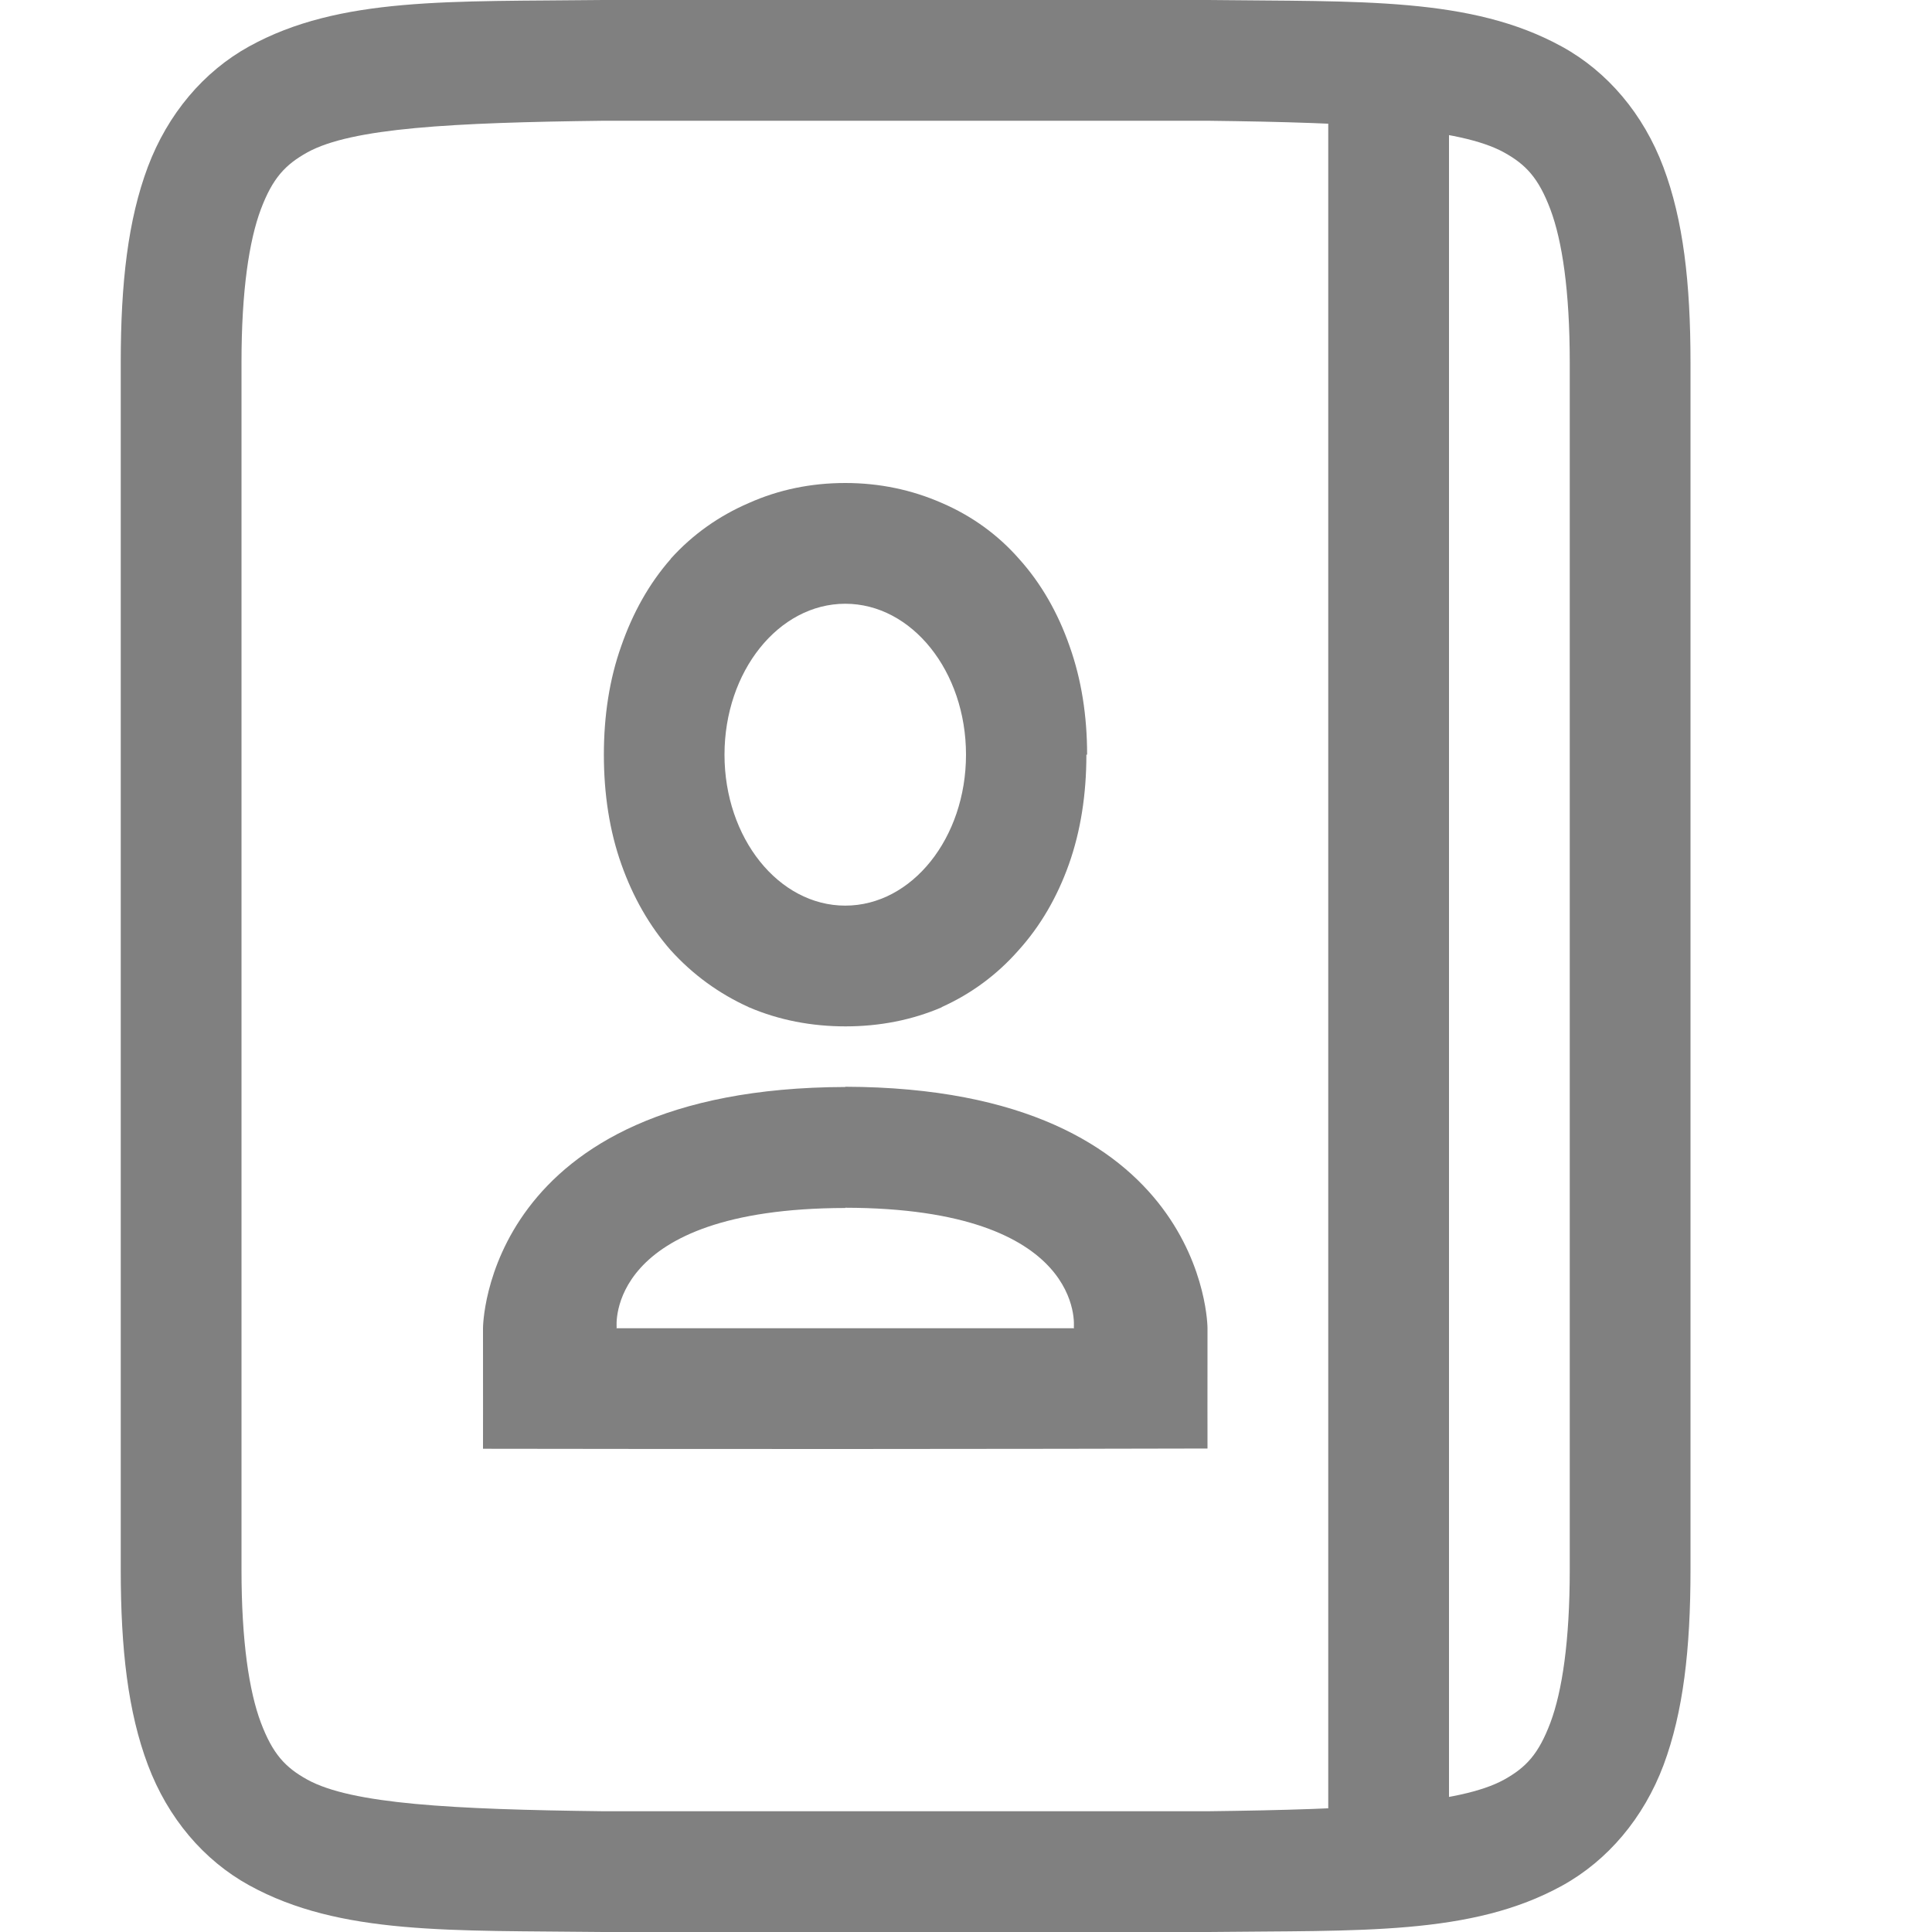
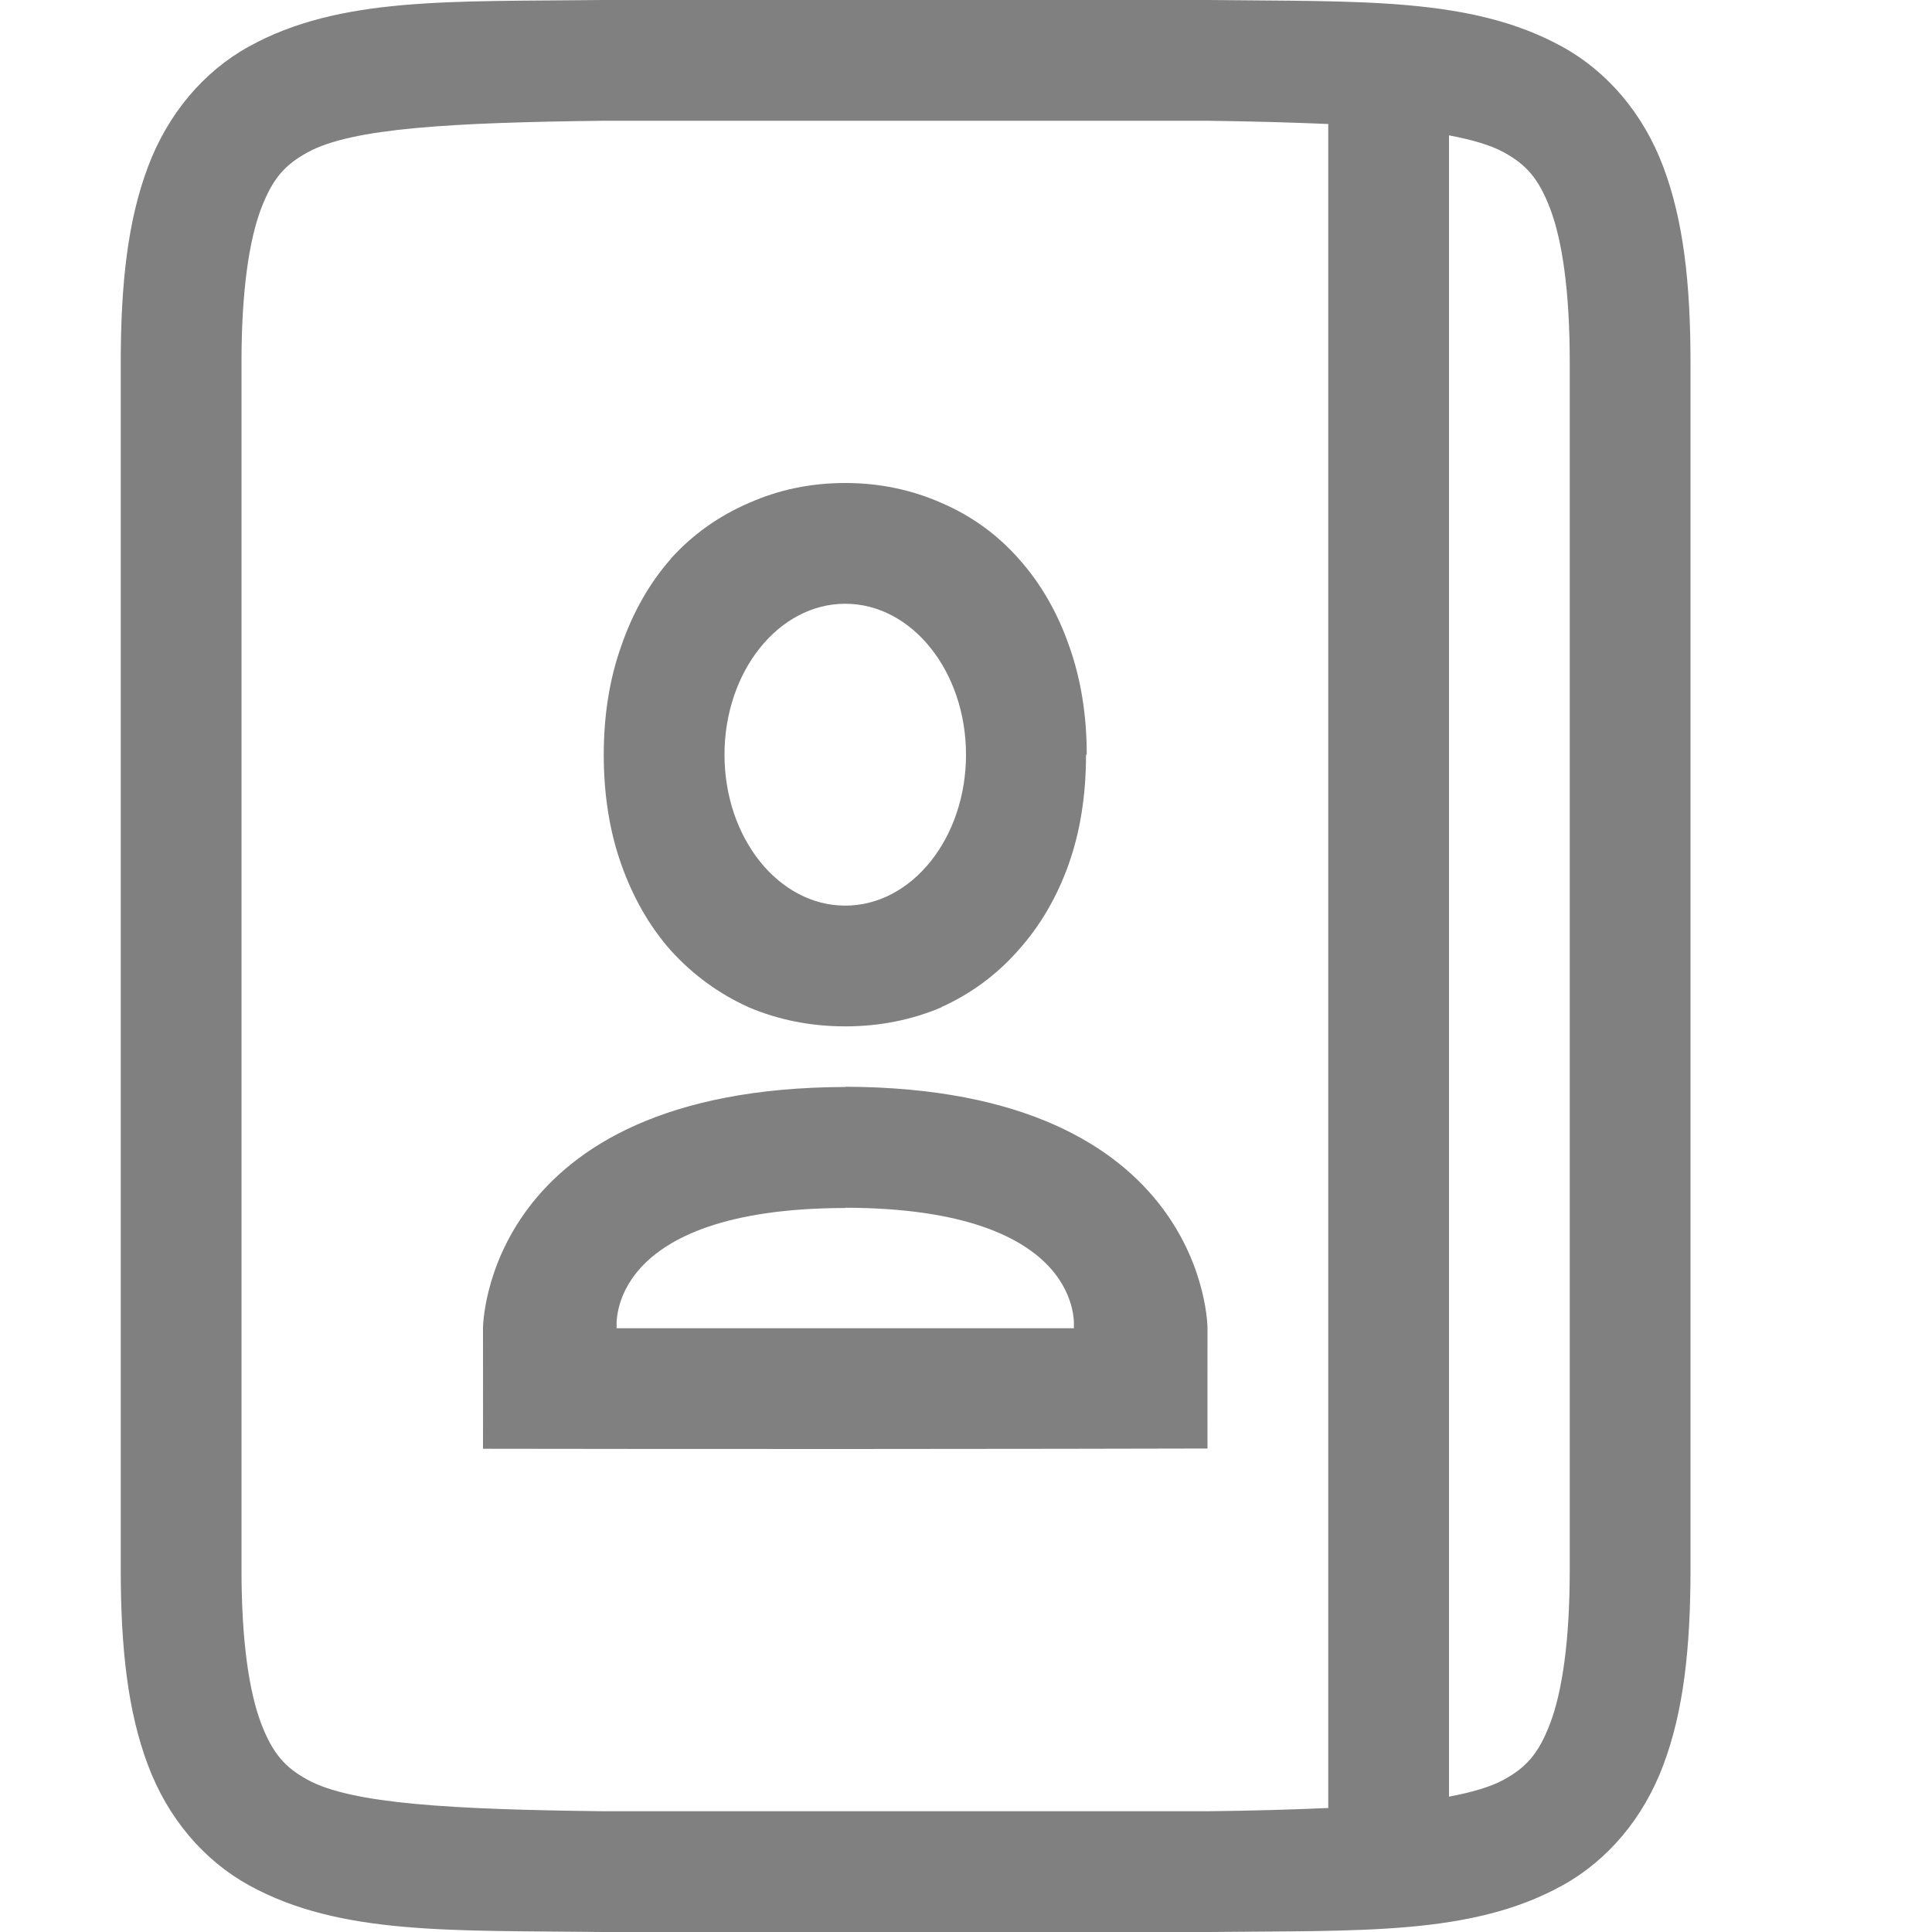
- <svg xmlns="http://www.w3.org/2000/svg" xmlns:ns1="http://www.openswatchbook.org/uri/2009/osb" height="16" id="svg7384" version="1.1" width="16">
+ <svg xmlns="http://www.w3.org/2000/svg" height="16" id="svg7384" version="1.1" width="16">
  <defs id="defs7386">
-     <linearGradient id="linearGradient5606" ns1:paint="solid">
+     <linearGradient id="linearGradient5606">
      <stop id="stop5608" offset="0" style="stop-color:#000000;stop-opacity:1;" />
    </linearGradient>
-     <linearGradient id="linearGradient4526" ns1:paint="solid">
+     <linearGradient id="linearGradient4526">
      <stop id="stop4528" offset="0" style="stop-color:#ffffff;stop-opacity:1;" />
    </linearGradient>
-     <linearGradient id="linearGradient3600-4" ns1:paint="gradient">
+     <linearGradient id="linearGradient3600-4">
      <stop id="stop3602-7" offset="0" style="stop-color:#f4f4f4;stop-opacity:1" />
      <stop id="stop3604-6" offset="1" style="stop-color:#dbdbdb;stop-opacity:1" />
    </linearGradient>
  </defs>
-   <g id="layer9" label="status" style="display:inline" transform="translate(-753.0002,147)" />
-   <g id="layer2" style="display:inline" transform="translate(-512,-220)" />
-   <g id="layer4" style="display:inline" transform="translate(-512,-220)" />
-   <g id="g1812" style="display:inline" transform="translate(-512,-220)" />
-   <g id="g6217" style="display:inline" transform="translate(-512,-220)" />
-   <g id="layer3" style="display:inline" transform="translate(-512,-220)" />
-   <g id="g1833" style="display:inline" transform="translate(-512,-220)">
-     <path d="m 516.994,220 c -1.258,0.015 -2.179,-0.031 -2.932,0.385 -0.376,0.208 -0.673,0.559 -0.838,0.998 C 513.06,221.821 513,222.342 513,223 v 10 c 0,0.658 0.06,1.179 0.225,1.617 0.165,0.439 0.462,0.789 0.838,0.996 0.753,0.415 1.674,0.372 2.932,0.387 h 0.002 5.006 0.004 c 1.258,-0.015 2.179,0.031 2.932,-0.385 0.376,-0.208 0.673,-0.559 0.838,-0.998 C 525.94,234.179 526,233.658 526,233 v -10 c 0,-0.658 -0.06,-1.179 -0.225,-1.617 -0.165,-0.439 -0.462,-0.789 -0.838,-0.996 -0.753,-0.415 -1.674,-0.372 -2.932,-0.387 h -0.002 -5.006 z m 0.006,1 h 5 c 1.259,0.015 2.089,0.06 2.455,0.262 0.183,0.101 0.287,0.213 0.385,0.473 C 524.937,221.994 525,222.408 525,223 v 10 c 0,0.592 -0.063,1.006 -0.16,1.266 -0.098,0.26 -0.201,0.371 -0.385,0.473 C 524.089,234.94 523.259,234.985 522,235 H 517.006 517 c -1.259,-0.015 -2.089,-0.06 -2.455,-0.262 -0.183,-0.101 -0.287,-0.213 -0.385,-0.473 C 514.063,234.006 514,233.592 514,233 v -10 c 0,-0.592 0.063,-1.006 0.16,-1.266 0.098,-0.26 0.203,-0.371 0.387,-0.473 C 514.913,221.06 515.741,221.015 517,221 Z" id="path2732-8-1-7" style="color:#000000;font-style:normal;font-variant:normal;font-weight:normal;font-stretch:normal;font-size:medium;line-height:normal;font-family:sans-serif;font-variant-ligatures:normal;font-variant-position:normal;font-variant-caps:normal;font-variant-numeric:normal;font-variant-alternates:normal;font-feature-settings:normal;text-indent:0;text-align:start;text-decoration:none;text-decoration-line:none;text-decoration-style:solid;text-decoration-color:#000000;letter-spacing:normal;word-spacing:normal;text-transform:none;writing-mode:lr-tb;direction:ltr;text-orientation:mixed;dominant-baseline:auto;baseline-shift:baseline;text-anchor:start;white-space:normal;shape-padding:0;clip-rule:nonzero;display:inline;overflow:visible;visibility:visible;opacity:1;isolation:auto;mix-blend-mode:normal;color-interpolation:sRGB;color-interpolation-filters:linearRGB;solid-color:#000000;solid-opacity:1;vector-effect:none;fill:#808080;fill-opacity:1;fill-rule:nonzero;stroke:none;stroke-width:1;stroke-linecap:butt;stroke-linejoin:miter;stroke-miterlimit:4;stroke-dasharray:none;stroke-dashoffset:0;stroke-opacity:1;marker:none;color-rendering:auto;image-rendering:auto;shape-rendering:auto;text-rendering:auto;enable-background:accumulate" />
-     <path d="m 519,224 c -0.283,0 -0.551,0.055 -0.799,0.166 -0.246,0.106 -0.465,0.26 -0.646,0.461 v 0.002 l -0.002,0.002 c -0.177,0.202 -0.312,0.443 -0.408,0.719 -0.098,0.275 -0.144,0.578 -0.144,0.9 0,0.327 0.047,0.632 0.145,0.908 0.096,0.271 0.232,0.51 0.408,0.711 l 0.002,0.002 c 0.181,0.2 0.398,0.358 0.643,0.469 l 0.002,0.002 h 0.002 c 0.247,0.106 0.517,0.158 0.799,0.158 0.282,0 0.55,-0.052 0.797,-0.158 v -0.002 c 0.245,-0.11 0.458,-0.268 0.635,-0.469 0.182,-0.201 0.321,-0.441 0.418,-0.713 0.098,-0.276 0.145,-0.581 0.145,-0.908 h 0.006 c 0,-0.322 -0.047,-0.623 -0.145,-0.898 -0.096,-0.276 -0.236,-0.521 -0.418,-0.723 -0.177,-0.202 -0.393,-0.357 -0.639,-0.463 C 519.551,224.056 519.283,224 519,224 Z m 0,1 c 0.552,0 1,0.56 1,1.25 0,0.69 -0.448,1.25 -1,1.25 -0.552,0 -1,-0.56 -1,-1.25 0,-0.69 0.448,-1.25 1,-1.25 z" id="path3307-4" style="color:#000000;font-style:normal;font-variant:normal;font-weight:normal;font-stretch:normal;font-size:medium;line-height:125%;font-family:Ubuntu;-inkscape-font-specification:'Ubuntu, Normal';font-variant-ligatures:normal;font-variant-position:normal;font-variant-caps:normal;font-variant-numeric:normal;font-variant-alternates:normal;font-feature-settings:normal;text-indent:0;text-align:start;text-decoration:none;text-decoration-line:none;text-decoration-style:solid;text-decoration-color:#000000;letter-spacing:0px;word-spacing:0px;text-transform:none;writing-mode:lr-tb;direction:ltr;text-orientation:mixed;dominant-baseline:auto;baseline-shift:baseline;text-anchor:start;white-space:normal;shape-padding:0;clip-rule:nonzero;display:inline;overflow:visible;visibility:visible;opacity:1;isolation:auto;mix-blend-mode:normal;color-interpolation:sRGB;color-interpolation-filters:linearRGB;solid-color:#000000;solid-opacity:1;fill:#808080;fill-opacity:1;fill-rule:nonzero;stroke:none;stroke-width:2;stroke-linecap:butt;stroke-linejoin:miter;stroke-miterlimit:4;stroke-dasharray:none;stroke-dashoffset:0;stroke-opacity:1;color-rendering:auto;image-rendering:auto;shape-rendering:auto;text-rendering:auto;enable-background:accumulate" />
-     <path d="m 519,229 v 0.002 c -2.998,0.008 -3,1.998 -3,1.998 -1.6e-4,0.998 10e-4,0.447 0,0.998 0.5,0.001 1.75,0.002 3,0.002 1.25,0 2.5,-0.003 3,-0.004 -10e-4,-0.551 1.6e-4,10e-6 0,-0.998 0,0 -0.002,-1.99 -3,-1.998 z m 0,1.002 c 1.997,0.004 1.893,0.99 1.893,0.99 0.001,0.002 0.001,0.006 0.002,0.008 h -1.895 -1.895 c 6.6e-4,-0.002 9.5e-4,-0.004 0.002,-0.006 0,0 -0.105,-0.986 1.893,-0.99 z" id="path3309-6" style="color:#000000;font-style:normal;font-variant:normal;font-weight:normal;font-stretch:normal;font-size:medium;line-height:125%;font-family:Ubuntu;-inkscape-font-specification:'Ubuntu, Normal';font-variant-ligatures:normal;font-variant-position:normal;font-variant-caps:normal;font-variant-numeric:normal;font-variant-alternates:normal;font-feature-settings:normal;text-indent:0;text-align:start;text-decoration:none;text-decoration-line:none;text-decoration-style:solid;text-decoration-color:#000000;letter-spacing:0px;word-spacing:0px;text-transform:none;writing-mode:lr-tb;direction:ltr;text-orientation:mixed;dominant-baseline:auto;baseline-shift:baseline;text-anchor:start;white-space:normal;shape-padding:0;clip-rule:nonzero;display:inline;overflow:visible;visibility:visible;opacity:1;isolation:auto;mix-blend-mode:normal;color-interpolation:sRGB;color-interpolation-filters:linearRGB;solid-color:#000000;solid-opacity:1;fill:#808080;fill-opacity:1;fill-rule:nonzero;stroke:none;stroke-width:2;stroke-linecap:butt;stroke-linejoin:miter;stroke-miterlimit:4;stroke-dasharray:none;stroke-dashoffset:0;stroke-opacity:1;color-rendering:auto;image-rendering:auto;shape-rendering:auto;text-rendering:auto;enable-background:accumulate" />
-     <rect height="14" id="rect2547" style="opacity:1;fill:#808080;fill-opacity:1;stroke:none;stroke-width:0.25;stroke-linecap:butt;stroke-linejoin:round;stroke-miterlimit:4;stroke-dasharray:none;stroke-opacity:1" width="1" x="523" y="221" />
-   </g>
-   <g id="layer1" style="display:inline" transform="translate(-512,-220)" />
+   <path id="path2732-8-1-7" style="color:#000000;font-style:normal;font-variant:normal;font-weight:normal;font-stretch:normal;font-size:medium;line-height:normal;font-family:sans-serif;font-variant-ligatures:normal;font-variant-position:normal;font-variant-caps:normal;font-variant-numeric:normal;font-variant-alternates:normal;font-feature-settings:normal;text-indent:0;text-align:start;text-decoration:none;text-decoration-line:none;text-decoration-style:solid;text-decoration-color:#000000;letter-spacing:normal;word-spacing:normal;text-transform:none;writing-mode:lr-tb;direction:ltr;text-orientation:mixed;dominant-baseline:auto;baseline-shift:baseline;text-anchor:start;white-space:normal;shape-padding:0;clip-rule:nonzero;display:inline;overflow:visible;visibility:visible;isolation:auto;mix-blend-mode:normal;color-interpolation:sRGB;color-interpolation-filters:linearRGB;solid-color:#000000;solid-opacity:1;vector-effect:none;fill:#808080;fill-opacity:1;fill-rule:nonzero;stroke:none;stroke-width:1;stroke-linecap:butt;stroke-linejoin:miter;stroke-miterlimit:4;stroke-dasharray:none;stroke-dashoffset:0;stroke-opacity:1;marker:none;color-rendering:auto;image-rendering:auto;shape-rendering:auto;text-rendering:auto;enable-background:accumulate" d="M 4.994 0 C 3.736 0.015 2.815 -0.031 2.062 0.385 C 1.686 0.592 1.389 0.944 1.225 1.383 C 1.06 1.821 1 2.342 1 3 L 1 13 C 1 13.658 1.06 14.179 1.225 14.617 C 1.389 15.056 1.686 15.406 2.062 15.613 C 2.815 16.028 3.736 15.985 4.994 16 L 4.996 16 L 10.002 16 L 10.006 16 C 11.264 15.986 12.185 16.031 12.938 15.615 C 13.314 15.408 13.611 15.056 13.775 14.617 C 13.94 14.179 14 13.658 14 13 L 14 3 C 14 2.342 13.94 1.821 13.775 1.383 C 13.611 0.944 13.314 0.594 12.938 0.387 C 12.185 -0.028 11.264 0.015 10.006 0 L 10.004 0 L 4.998 0 L 4.994 0 z M 5 1 L 10 1 C 10.376 1.005 10.701 1.014 11 1.027 L 11 14.973 C 10.701 14.986 10.376 14.996 10 15 L 5.006 15 L 5 15 C 3.741 14.985 2.911 14.94 2.545 14.738 C 2.362 14.637 2.258 14.525 2.16 14.266 C 2.063 14.006 2 13.592 2 13 L 2 3 C 2 2.408 2.063 1.994 2.16 1.734 C 2.258 1.474 2.363 1.363 2.547 1.262 C 2.913 1.06 3.741 1.015 5 1 z M 12 1.121 C 12.191 1.157 12.346 1.202 12.455 1.262 C 12.638 1.363 12.742 1.475 12.84 1.734 C 12.937 1.994 13 2.408 13 3 L 13 13 C 13 13.592 12.937 14.006 12.84 14.266 C 12.742 14.526 12.638 14.637 12.455 14.738 C 12.346 14.798 12.191 14.843 12 14.879 L 12 1.121 z M 7 4 C 6.717 4 6.449 4.055 6.201 4.166 C 5.955 4.272 5.736 4.426 5.555 4.627 L 5.555 4.629 L 5.553 4.631 C 5.376 4.833 5.24 5.074 5.145 5.35 C 5.047 5.625 5 5.927 5 6.25 C 5 6.577 5.047 6.882 5.145 7.158 C 5.241 7.429 5.376 7.668 5.553 7.869 L 5.555 7.871 C 5.736 8.071 5.952 8.229 6.197 8.34 L 6.199 8.342 L 6.201 8.342 C 6.448 8.447 6.718 8.5 7 8.5 C 7.282 8.5 7.55 8.447 7.797 8.342 L 7.797 8.34 C 8.041 8.23 8.255 8.072 8.432 7.871 C 8.613 7.67 8.753 7.43 8.85 7.158 C 8.948 6.882 8.994 6.577 8.994 6.25 L 9 6.25 C 9 5.928 8.953 5.627 8.855 5.352 C 8.759 5.075 8.619 4.831 8.438 4.629 C 8.26 4.427 8.045 4.272 7.799 4.166 C 7.551 4.056 7.283 4 7 4 z M 7 5 C 7.552 5 8 5.56 8 6.25 C 8 6.94 7.552 7.5 7 7.5 C 6.448 7.5 6 6.94 6 6.25 C 6 5.56 6.448 5 7 5 z M 7 9 L 7 9.002 C 4.002 9.01 4 11 4 11 C 4 11.998 4.001 11.447 4 11.998 C 4.5 11.999 5.75 12 7 12 C 8.25 12 9.5 11.997 10 11.996 C 9.999 11.445 10 11.996 10 10.998 C 10 10.998 9.998 9.008 7 9 z M 7 10.002 C 8.997 10.006 8.893 10.992 8.893 10.992 C 8.894 10.994 8.894 10.998 8.895 11 L 7 11 L 5.105 11 C 5.106 10.998 5.106 10.996 5.107 10.994 C 5.107 10.994 5.003 10.008 7 10.004 L 7 10.002 z " />
</svg>
